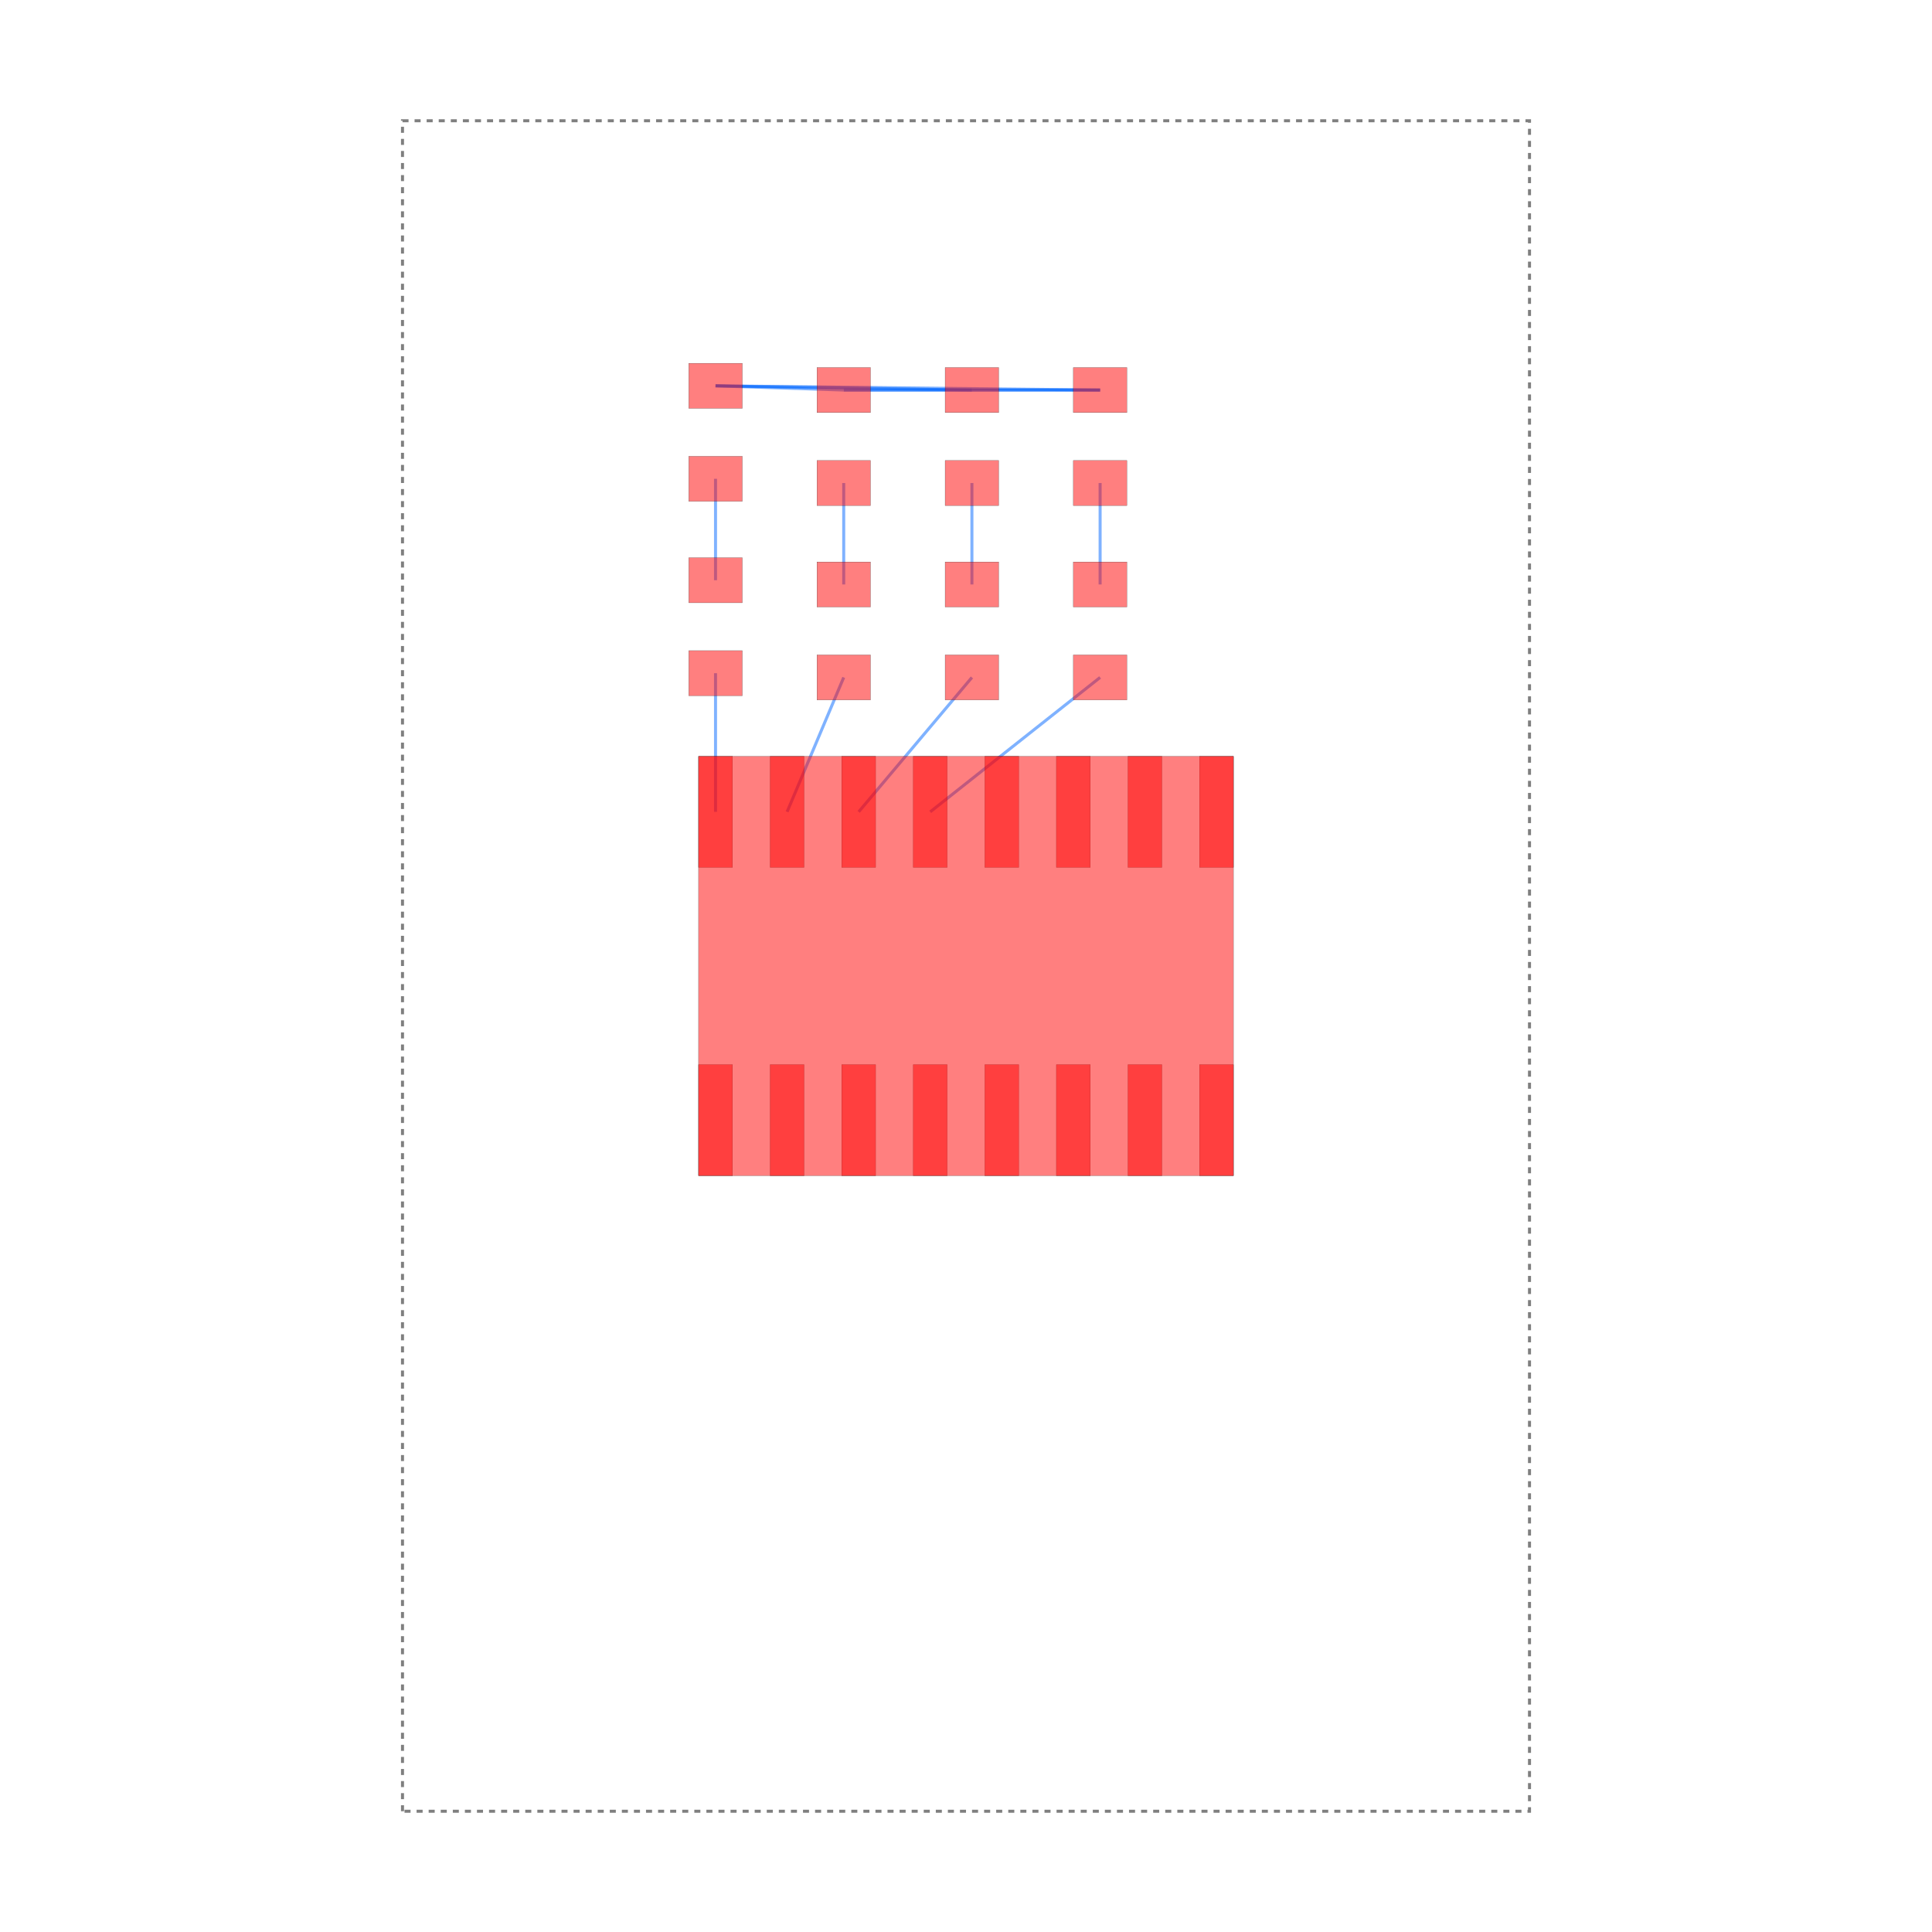
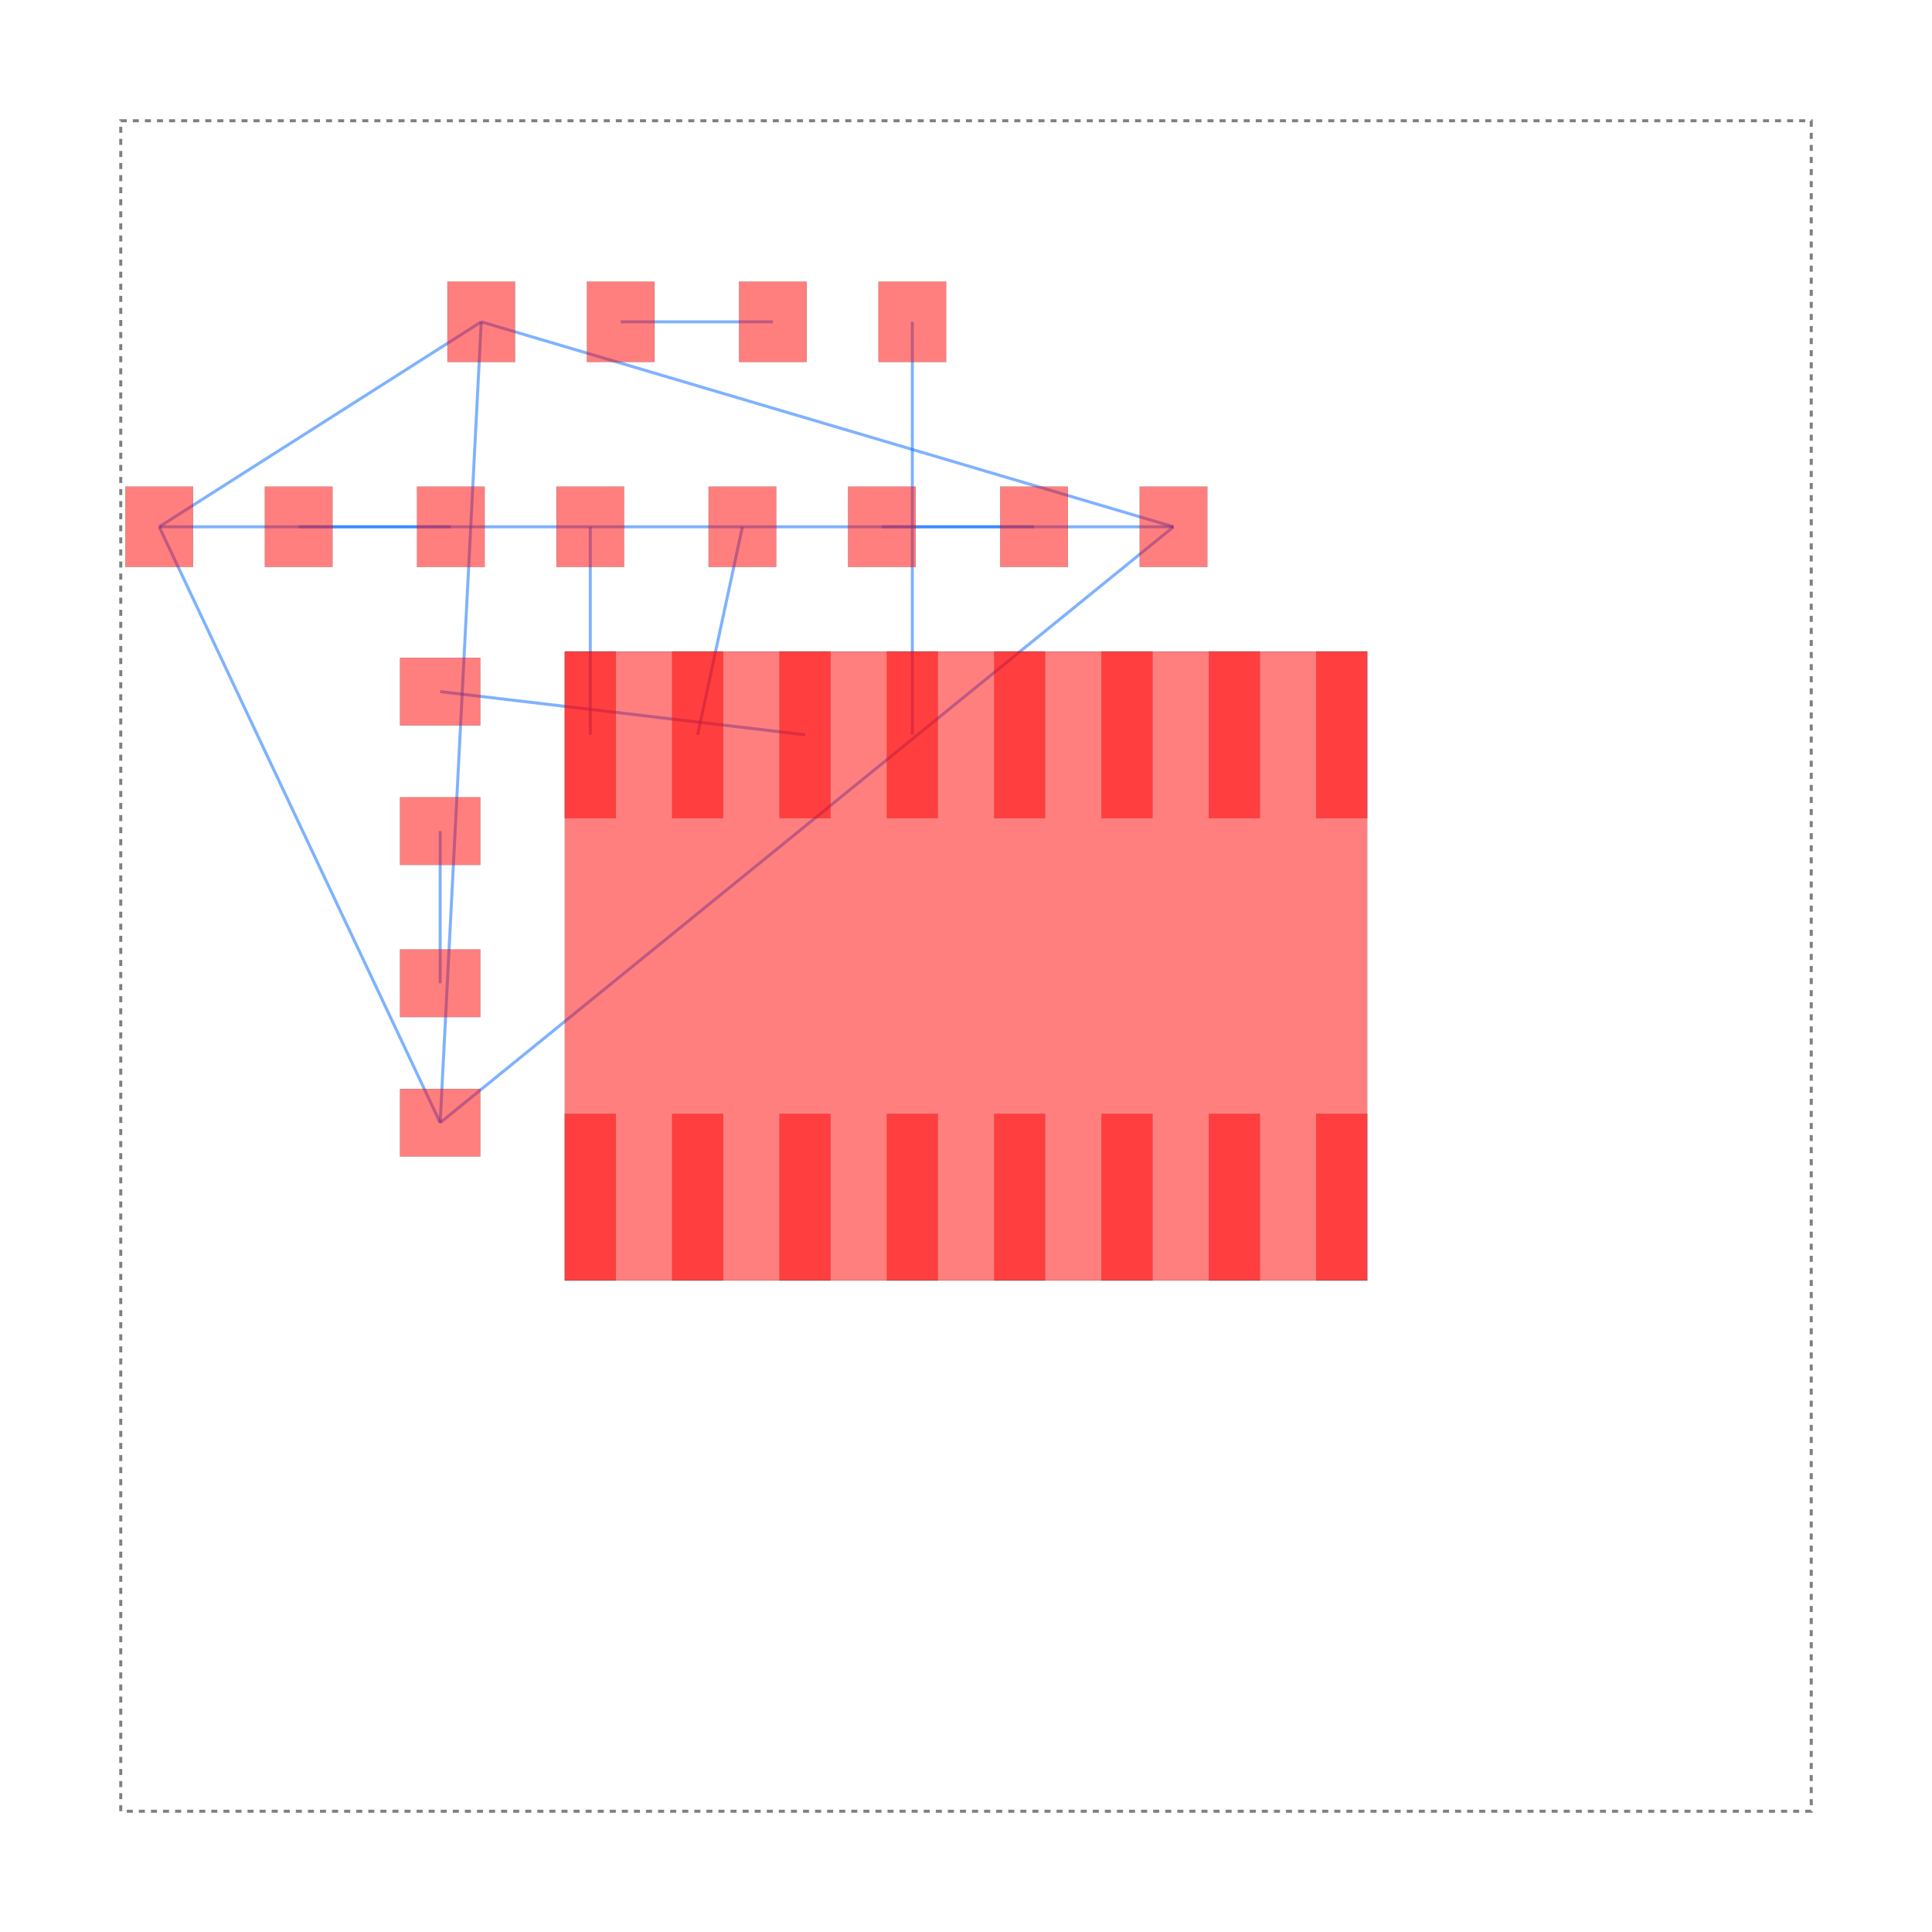
<svg xmlns="http://www.w3.org/2000/svg" width="640" height="640" viewBox="0 0 640 640">
  <rect width="100%" height="100%" fill="white" />
  <g>
-     <polyline data-points="-10,-15 -10,15 10,15 10,-15 -10,-15" data-type="line" data-label="" points="133.333,600 133.333,40 506.667,40 506.667,600 133.333,600" fill="none" stroke="rgba(0,0,0,0.5)" stroke-width="1px" stroke-dasharray="2 2" />
+     <polyline data-points="-10,-10 -10,10 10,10 10,-10 -10,-10" data-type="line" data-label="" points="40,600 40,40 600,40 600,600 40,600" fill="none" stroke="rgba(0,0,0,0.5)" stroke-width="1px" stroke-dasharray="2 2" />
  </g>
  <g>
-     <polyline data-points="-4.444999999999993,2.735580000000027 -4.444999999999994,5.196074600000026" data-type="line" data-label="" points="237.027,268.936 237.027,223.007" fill="none" stroke="hsl(216, 100%, 50%, 0.5)" stroke-width="1px" />
+     <polyline data-points="-4.444999999999993,2.735580000000027 -4.44499999999999,5.196074600000028" data-type="line" data-label="" points="195.54,243.404 195.54,174.51" fill="none" stroke="hsl(216, 100%, 50%, 0.5)" stroke-width="1px" />
  </g>
  <g>
-     <polyline data-points="-3.1750000000000114,2.735580000000027 -2.169999999999993,5.121074600000027" data-type="line" data-label="" points="260.733,268.936 279.493,224.407" fill="none" stroke="hsl(216, 100%, 50%, 0.5)" stroke-width="1px" />
+     <polyline data-points="-3.1750000000000114,2.735580000000027 -2.6449999999999902,5.196074600000028" data-type="line" data-label="" points="231.1,243.404 245.94,174.51" fill="none" stroke="hsl(216, 100%, 50%, 0.5)" stroke-width="1px" />
  </g>
  <g>
-     <polyline data-points="-1.9050000000000296,2.735580000000027 0.10500000000000773,5.121074600000027" data-type="line" data-label="" points="284.44,268.936 321.96,224.407" fill="none" stroke="hsl(216, 100%, 50%, 0.5)" stroke-width="1px" />
+     <polyline data-points="-1.9050000000000296,2.735580000000027 -6.221002699999993,3.2460746000000267" data-type="line" data-label="" points="266.66,243.404 145.812,229.11" fill="none" stroke="hsl(216, 100%, 50%, 0.5)" stroke-width="1px" />
  </g>
  <g>
-     <polyline data-points="-0.6349999999999341,2.735580000000027 2.3800000000000083,5.121074600000027" data-type="line" data-label="" points="308.147,268.936 364.427,224.407" fill="none" stroke="hsl(216, 100%, 50%, 0.5)" stroke-width="1px" />
+     <polyline data-points="-0.6349999999999341,2.735580000000027 -0.634999999999931,7.621074600000027" data-type="line" data-label="" points="302.22,243.404 302.22,106.61" fill="none" stroke="hsl(216, 100%, 50%, 0.5)" stroke-width="1px" />
  </g>
  <g>
-     <polyline data-points="-4.444999999999993,6.846074600000026 -4.444999999999993,8.646074600000027" data-type="line" data-label="" points="237.027,192.207 237.027,158.607" fill="none" stroke="hsl(216, 100%, 50%, 0.5)" stroke-width="1px" />
+     <polyline data-points="-6.09499999999999,5.196074600000028 -7.89499999999999,5.196074600000028" data-type="line" data-label="" points="149.34,174.51 98.94,174.51" fill="none" stroke="hsl(216, 100%, 50%, 0.5)" stroke-width="1px" />
  </g>
  <g>
-     <polyline data-points="-4.444999999999992,10.296074600000026 -2.169999999999992,10.221074600000026" data-type="line" data-label="" points="237.027,127.807 279.493,129.207" fill="none" stroke="hsl(216, 100%, 50%, 0.5)" stroke-width="1px" />
+     <polyline data-points="-9.544999999999991,5.196074600000028 2.45500000000001,5.196074600000028" data-type="line" data-label="" points="52.74,174.51 388.74,174.51" fill="none" stroke="hsl(216, 100%, 50%, 0.5)" stroke-width="1px" />
  </g>
  <g>
-     <polyline data-points="-4.444999999999992,10.296074600000026 0.10500000000000877,10.221074600000026" data-type="line" data-label="" points="237.027,127.807 321.96,129.207" fill="none" stroke="hsl(216, 100%, 50%, 0.5)" stroke-width="1px" />
+     <polyline data-points="-9.544999999999991,5.196074600000028 -6.221002699999993,-1.8539253999999734" data-type="line" data-label="" points="52.74,174.51 145.812,371.91" fill="none" stroke="hsl(216, 100%, 50%, 0.5)" stroke-width="1px" />
  </g>
  <g>
-     <polyline data-points="-4.444999999999992,10.296074600000026 2.380000000000009,10.221074600000026" data-type="line" data-label="" points="237.027,127.807 364.427,129.207" fill="none" stroke="hsl(216, 100%, 50%, 0.5)" stroke-width="1px" />
+     <polyline data-points="-9.544999999999991,5.196074600000028 -5.734999999999931,7.621074600000027" data-type="line" data-label="" points="52.74,174.51 159.42,106.61" fill="none" stroke="hsl(216, 100%, 50%, 0.5)" stroke-width="1px" />
  </g>
  <g>
-     <polyline data-points="-2.169999999999992,10.221074600000026 0.10500000000000877,10.221074600000026" data-type="line" data-label="" points="279.493,129.207 321.96,129.207" fill="none" stroke="hsl(216, 100%, 50%, 0.5)" stroke-width="1px" />
+     <polyline data-points="2.45500000000001,5.196074600000028 -6.221002699999993,-1.8539253999999734" data-type="line" data-label="" points="388.74,174.51 145.812,371.91" fill="none" stroke="hsl(216, 100%, 50%, 0.5)" stroke-width="1px" />
  </g>
  <g>
-     <polyline data-points="-2.169999999999992,10.221074600000026 2.380000000000009,10.221074600000026" data-type="line" data-label="" points="279.493,129.207 364.427,129.207" fill="none" stroke="hsl(216, 100%, 50%, 0.5)" stroke-width="1px" />
+     <polyline data-points="2.45500000000001,5.196074600000028 -5.734999999999931,7.621074600000027" data-type="line" data-label="" points="388.74,174.51 159.42,106.61" fill="none" stroke="hsl(216, 100%, 50%, 0.5)" stroke-width="1px" />
  </g>
  <g>
-     <polyline data-points="0.10500000000000877,10.221074600000026 2.380000000000009,10.221074600000026" data-type="line" data-label="" points="321.96,129.207 364.427,129.207" fill="none" stroke="hsl(216, 100%, 50%, 0.5)" stroke-width="1px" />
+     <polyline data-points="-6.221002699999993,-1.8539253999999734 -5.734999999999931,7.621074600000027" data-type="line" data-label="" points="145.812,371.91 159.42,106.61" fill="none" stroke="hsl(216, 100%, 50%, 0.5)" stroke-width="1px" />
  </g>
  <g>
-     <polyline data-points="-2.1699999999999924,6.771074600000027 -2.1699999999999924,8.571074600000028" data-type="line" data-label="" points="279.493,193.607 279.493,160.007" fill="none" stroke="hsl(216, 100%, 50%, 0.5)" stroke-width="1px" />
+     <polyline data-points="-0.9949999999999903,5.196074600000028 0.8050000000000097,5.196074600000028" data-type="line" data-label="" points="292.14,174.51 342.54,174.51" fill="none" stroke="hsl(216, 100%, 50%, 0.5)" stroke-width="1px" />
  </g>
  <g>
-     <polyline data-points="0.10500000000000803,6.771074600000027 0.10500000000000827,8.571074600000028" data-type="line" data-label="" points="321.96,193.607 321.96,160.007" fill="none" stroke="hsl(216, 100%, 50%, 0.5)" stroke-width="1px" />
+     <polyline data-points="-6.221002699999993,1.5960746000000268 -6.221002699999993,-0.20392539999997328" data-type="line" data-label="" points="145.812,275.31 145.812,325.71" fill="none" stroke="hsl(216, 100%, 50%, 0.5)" stroke-width="1px" />
  </g>
  <g>
-     <polyline data-points="2.3800000000000088,6.771074600000027 2.3800000000000088,8.571074600000028" data-type="line" data-label="" points="364.427,193.607 364.427,160.007" fill="none" stroke="hsl(216, 100%, 50%, 0.5)" stroke-width="1px" />
+     <polyline data-points="-2.284999999999931,7.621074600000027 -4.084999999999931,7.621074600000027" data-type="line" data-label="" points="256.02,106.61 205.62,106.61" fill="none" stroke="hsl(216, 100%, 50%, 0.5)" stroke-width="1px" />
  </g>
  <g>
-     <rect data-type="rect" data-label="" data-x="-4.444999999999993" data-y="-2.735580000000027" x="231.408" y="352.668" width="11.237" height="36.792" fill="rgba(255,0,0,0.5)" stroke="black" stroke-width="0.054" />
+     <rect data-type="rect" data-label="" data-x="-4.444999999999993" data-y="-2.735580000000027" x="187.112" y="369.002" width="16.856" height="55.188" fill="rgba(255,0,0,0.5)" stroke="black" stroke-width="0.036" />
  </g>
  <g>
-     <rect data-type="rect" data-label="" data-x="-3.1750000000000114" data-y="-2.735580000000027" x="255.115" y="352.668" width="11.237" height="36.792" fill="rgba(255,0,0,0.5)" stroke="black" stroke-width="0.054" />
+     <rect data-type="rect" data-label="" data-x="-3.1750000000000114" data-y="-2.735580000000027" x="222.672" y="369.002" width="16.856" height="55.188" fill="rgba(255,0,0,0.5)" stroke="black" stroke-width="0.036" />
  </g>
  <g>
-     <rect data-type="rect" data-label="" data-x="-1.9050000000000296" data-y="-2.735580000000027" x="278.821" y="352.668" width="11.237" height="36.792" fill="rgba(255,0,0,0.5)" stroke="black" stroke-width="0.054" />
+     <rect data-type="rect" data-label="" data-x="-1.9050000000000296" data-y="-2.735580000000027" x="258.232" y="369.002" width="16.856" height="55.188" fill="rgba(255,0,0,0.5)" stroke="black" stroke-width="0.036" />
  </g>
  <g>
-     <rect data-type="rect" data-label="" data-x="-0.6349999999999341" data-y="-2.735580000000027" x="302.528" y="352.668" width="11.237" height="36.792" fill="rgba(255,0,0,0.5)" stroke="black" stroke-width="0.054" />
+     <rect data-type="rect" data-label="" data-x="-0.6349999999999341" data-y="-2.735580000000027" x="293.792" y="369.002" width="16.856" height="55.188" fill="rgba(255,0,0,0.5)" stroke="black" stroke-width="0.036" />
  </g>
  <g>
-     <rect data-type="rect" data-label="" data-x="0.6350000000000477" data-y="-2.735580000000027" x="326.235" y="352.668" width="11.237" height="36.792" fill="rgba(255,0,0,0.5)" stroke="black" stroke-width="0.054" />
+     <rect data-type="rect" data-label="" data-x="0.6350000000000477" data-y="-2.735580000000027" x="329.352" y="369.002" width="16.856" height="55.188" fill="rgba(255,0,0,0.5)" stroke="black" stroke-width="0.036" />
  </g>
  <g>
-     <rect data-type="rect" data-label="" data-x="1.9050000000000296" data-y="-2.735580000000027" x="349.941" y="352.668" width="11.237" height="36.792" fill="rgba(255,0,0,0.5)" stroke="black" stroke-width="0.054" />
+     <rect data-type="rect" data-label="" data-x="1.9050000000000296" data-y="-2.735580000000027" x="364.912" y="369.002" width="16.856" height="55.188" fill="rgba(255,0,0,0.5)" stroke="black" stroke-width="0.036" />
  </g>
  <g>
-     <rect data-type="rect" data-label="" data-x="3.1750000000000114" data-y="-2.735580000000027" x="373.648" y="352.668" width="11.237" height="36.792" fill="rgba(255,0,0,0.5)" stroke="black" stroke-width="0.054" />
+     <rect data-type="rect" data-label="" data-x="3.1750000000000114" data-y="-2.735580000000027" x="400.472" y="369.002" width="16.856" height="55.188" fill="rgba(255,0,0,0.5)" stroke="black" stroke-width="0.036" />
  </g>
  <g>
-     <rect data-type="rect" data-label="" data-x="4.444999999999993" data-y="-2.735580000000027" x="397.355" y="352.668" width="11.237" height="36.792" fill="rgba(255,0,0,0.5)" stroke="black" stroke-width="0.054" />
+     <rect data-type="rect" data-label="" data-x="4.444999999999993" data-y="-2.735580000000027" x="436.032" y="369.002" width="16.856" height="55.188" fill="rgba(255,0,0,0.5)" stroke="black" stroke-width="0.036" />
  </g>
  <g>
-     <rect data-type="rect" data-label="" data-x="-4.444999999999993" data-y="2.735580000000027" x="231.408" y="250.54" width="11.237" height="36.792" fill="rgba(255,0,0,0.5)" stroke="black" stroke-width="0.054" />
+     <rect data-type="rect" data-label="" data-x="-4.444999999999993" data-y="2.735580000000027" x="187.112" y="215.81" width="16.856" height="55.188" fill="rgba(255,0,0,0.5)" stroke="black" stroke-width="0.036" />
  </g>
  <g>
-     <rect data-type="rect" data-label="" data-x="-3.1750000000000114" data-y="2.735580000000027" x="255.115" y="250.54" width="11.237" height="36.792" fill="rgba(255,0,0,0.5)" stroke="black" stroke-width="0.054" />
+     <rect data-type="rect" data-label="" data-x="-3.1750000000000114" data-y="2.735580000000027" x="222.672" y="215.81" width="16.856" height="55.188" fill="rgba(255,0,0,0.5)" stroke="black" stroke-width="0.036" />
  </g>
  <g>
-     <rect data-type="rect" data-label="" data-x="-1.9050000000000296" data-y="2.735580000000027" x="278.821" y="250.54" width="11.237" height="36.792" fill="rgba(255,0,0,0.5)" stroke="black" stroke-width="0.054" />
+     <rect data-type="rect" data-label="" data-x="-1.9050000000000296" data-y="2.735580000000027" x="258.232" y="215.81" width="16.856" height="55.188" fill="rgba(255,0,0,0.5)" stroke="black" stroke-width="0.036" />
  </g>
  <g>
-     <rect data-type="rect" data-label="" data-x="-0.6349999999999341" data-y="2.735580000000027" x="302.528" y="250.54" width="11.237" height="36.792" fill="rgba(255,0,0,0.5)" stroke="black" stroke-width="0.054" />
+     <rect data-type="rect" data-label="" data-x="-0.6349999999999341" data-y="2.735580000000027" x="293.792" y="215.81" width="16.856" height="55.188" fill="rgba(255,0,0,0.5)" stroke="black" stroke-width="0.036" />
  </g>
  <g>
-     <rect data-type="rect" data-label="" data-x="0.6350000000000477" data-y="2.735580000000027" x="326.235" y="250.54" width="11.237" height="36.792" fill="rgba(255,0,0,0.5)" stroke="black" stroke-width="0.054" />
+     <rect data-type="rect" data-label="" data-x="0.6350000000000477" data-y="2.735580000000027" x="329.352" y="215.81" width="16.856" height="55.188" fill="rgba(255,0,0,0.5)" stroke="black" stroke-width="0.036" />
  </g>
  <g>
-     <rect data-type="rect" data-label="" data-x="1.9050000000000296" data-y="2.735580000000027" x="349.941" y="250.54" width="11.237" height="36.792" fill="rgba(255,0,0,0.5)" stroke="black" stroke-width="0.054" />
+     <rect data-type="rect" data-label="" data-x="1.9050000000000296" data-y="2.735580000000027" x="364.912" y="215.81" width="16.856" height="55.188" fill="rgba(255,0,0,0.5)" stroke="black" stroke-width="0.036" />
  </g>
  <g>
-     <rect data-type="rect" data-label="" data-x="3.1750000000000114" data-y="2.735580000000027" x="373.648" y="250.54" width="11.237" height="36.792" fill="rgba(255,0,0,0.5)" stroke="black" stroke-width="0.054" />
+     <rect data-type="rect" data-label="" data-x="3.1750000000000114" data-y="2.735580000000027" x="400.472" y="215.81" width="16.856" height="55.188" fill="rgba(255,0,0,0.5)" stroke="black" stroke-width="0.036" />
  </g>
  <g>
-     <rect data-type="rect" data-label="" data-x="4.444999999999993" data-y="2.735580000000027" x="397.355" y="250.54" width="11.237" height="36.792" fill="rgba(255,0,0,0.5)" stroke="black" stroke-width="0.054" />
+     <rect data-type="rect" data-label="" data-x="4.444999999999993" data-y="2.735580000000027" x="436.032" y="215.81" width="16.856" height="55.188" fill="rgba(255,0,0,0.5)" stroke="black" stroke-width="0.036" />
  </g>
  <g>
-     <rect data-type="rect" data-label="" data-x="0" data-y="0" x="231.408" y="250.54" width="177.184" height="138.92" fill="rgba(255,0,0,0.5)" stroke="black" stroke-width="0.054" />
+     <rect data-type="rect" data-label="" data-x="0" data-y="0" x="187.112" y="215.81" width="265.776" height="208.38" fill="rgba(255,0,0,0.5)" stroke="black" stroke-width="0.036" />
  </g>
  <g>
-     <rect data-type="rect" data-label="" data-x="-4.444999999999993" data-y="6.846074600000026" x="228.16" y="184.74" width="17.733" height="14.933" fill="rgba(255,0,0,0.5)" stroke="black" stroke-width="0.054" />
+     <rect data-type="rect" data-label="" data-x="-6.09499999999999" data-y="5.196074600000028" x="138.14" y="161.21" width="22.4" height="26.6" fill="rgba(255,0,0,0.5)" stroke="black" stroke-width="0.036" />
  </g>
  <g>
-     <rect data-type="rect" data-label="" data-x="-4.444999999999994" data-y="5.196074600000026" x="228.16" y="215.54" width="17.733" height="14.933" fill="rgba(255,0,0,0.5)" stroke="black" stroke-width="0.054" />
+     <rect data-type="rect" data-label="" data-x="-4.44499999999999" data-y="5.196074600000028" x="184.34" y="161.21" width="22.4" height="26.6" fill="rgba(255,0,0,0.5)" stroke="black" stroke-width="0.036" />
  </g>
  <g>
-     <rect data-type="rect" data-label="" data-x="-4.444999999999993" data-y="8.646074600000027" x="228.16" y="151.14" width="17.733" height="14.933" fill="rgba(255,0,0,0.5)" stroke="black" stroke-width="0.054" />
+     <rect data-type="rect" data-label="" data-x="-7.89499999999999" data-y="5.196074600000028" x="87.74" y="161.21" width="22.4" height="26.6" fill="rgba(255,0,0,0.5)" stroke="black" stroke-width="0.036" />
  </g>
  <g>
-     <rect data-type="rect" data-label="" data-x="-4.444999999999992" data-y="10.296074600000026" x="228.16" y="120.34" width="17.733" height="14.933" fill="rgba(255,0,0,0.5)" stroke="black" stroke-width="0.054" />
+     <rect data-type="rect" data-label="" data-x="-9.544999999999991" data-y="5.196074600000028" x="41.54" y="161.21" width="22.4" height="26.6" fill="rgba(255,0,0,0.5)" stroke="black" stroke-width="0.036" />
  </g>
  <g>
-     <rect data-type="rect" data-label="" data-x="-2.1699999999999924" data-y="6.771074600000027" x="270.627" y="186.14" width="17.733" height="14.933" fill="rgba(255,0,0,0.5)" stroke="black" stroke-width="0.054" />
+     <rect data-type="rect" data-label="" data-x="-0.9949999999999903" data-y="5.196074600000028" x="280.94" y="161.21" width="22.4" height="26.6" fill="rgba(255,0,0,0.5)" stroke="black" stroke-width="0.036" />
  </g>
  <g>
-     <rect data-type="rect" data-label="" data-x="-2.169999999999993" data-y="5.121074600000027" x="270.627" y="216.94" width="17.733" height="14.933" fill="rgba(255,0,0,0.5)" stroke="black" stroke-width="0.054" />
+     <rect data-type="rect" data-label="" data-x="-2.6449999999999902" data-y="5.196074600000028" x="234.74" y="161.21" width="22.4" height="26.6" fill="rgba(255,0,0,0.5)" stroke="black" stroke-width="0.036" />
  </g>
  <g>
-     <rect data-type="rect" data-label="" data-x="-2.1699999999999924" data-y="8.571074600000028" x="270.627" y="152.54" width="17.733" height="14.933" fill="rgba(255,0,0,0.5)" stroke="black" stroke-width="0.054" />
+     <rect data-type="rect" data-label="" data-x="0.8050000000000097" data-y="5.196074600000028" x="331.34" y="161.21" width="22.4" height="26.6" fill="rgba(255,0,0,0.5)" stroke="black" stroke-width="0.036" />
  </g>
  <g>
-     <rect data-type="rect" data-label="" data-x="-2.169999999999992" data-y="10.221074600000026" x="270.627" y="121.74" width="17.733" height="14.933" fill="rgba(255,0,0,0.5)" stroke="black" stroke-width="0.054" />
+     <rect data-type="rect" data-label="" data-x="2.45500000000001" data-y="5.196074600000028" x="377.54" y="161.21" width="22.4" height="26.6" fill="rgba(255,0,0,0.5)" stroke="black" stroke-width="0.036" />
  </g>
  <g>
-     <rect data-type="rect" data-label="" data-x="0.10500000000000803" data-y="6.771074600000027" x="313.093" y="186.14" width="17.733" height="14.933" fill="rgba(255,0,0,0.5)" stroke="black" stroke-width="0.054" />
+     <rect data-type="rect" data-label="" data-x="-6.221002699999993" data-y="1.5960746000000268" x="132.512" y="264.11" width="26.6" height="22.4" fill="rgba(255,0,0,0.5)" stroke="black" stroke-width="0.036" />
  </g>
  <g>
-     <rect data-type="rect" data-label="" data-x="0.10500000000000773" data-y="5.121074600000027" x="313.093" y="216.94" width="17.733" height="14.933" fill="rgba(255,0,0,0.5)" stroke="black" stroke-width="0.054" />
+     <rect data-type="rect" data-label="" data-x="-6.221002699999993" data-y="3.2460746000000267" x="132.512" y="217.91" width="26.6" height="22.4" fill="rgba(255,0,0,0.5)" stroke="black" stroke-width="0.036" />
  </g>
  <g>
-     <rect data-type="rect" data-label="" data-x="0.10500000000000827" data-y="8.571074600000028" x="313.093" y="152.54" width="17.733" height="14.933" fill="rgba(255,0,0,0.5)" stroke="black" stroke-width="0.054" />
+     <rect data-type="rect" data-label="" data-x="-6.221002699999993" data-y="-0.20392539999997328" x="132.512" y="314.51" width="26.6" height="22.4" fill="rgba(255,0,0,0.5)" stroke="black" stroke-width="0.036" />
  </g>
  <g>
-     <rect data-type="rect" data-label="" data-x="0.10500000000000877" data-y="10.221074600000026" x="313.093" y="121.74" width="17.733" height="14.933" fill="rgba(255,0,0,0.5)" stroke="black" stroke-width="0.054" />
+     <rect data-type="rect" data-label="" data-x="-6.221002699999993" data-y="-1.8539253999999734" x="132.512" y="360.71" width="26.6" height="22.4" fill="rgba(255,0,0,0.5)" stroke="black" stroke-width="0.036" />
  </g>
  <g>
-     <rect data-type="rect" data-label="" data-x="2.3800000000000088" data-y="6.771074600000027" x="355.56" y="186.14" width="17.733" height="14.933" fill="rgba(255,0,0,0.5)" stroke="black" stroke-width="0.054" />
+     <rect data-type="rect" data-label="" data-x="-2.284999999999931" data-y="7.621074600000027" x="244.82" y="93.31" width="22.4" height="26.6" fill="rgba(255,0,0,0.5)" stroke="black" stroke-width="0.036" />
  </g>
  <g>
-     <rect data-type="rect" data-label="" data-x="2.3800000000000083" data-y="5.121074600000027" x="355.56" y="216.94" width="17.733" height="14.933" fill="rgba(255,0,0,0.5)" stroke="black" stroke-width="0.054" />
+     <rect data-type="rect" data-label="" data-x="-0.634999999999931" data-y="7.621074600000027" x="291.02" y="93.31" width="22.4" height="26.6" fill="rgba(255,0,0,0.5)" stroke="black" stroke-width="0.036" />
  </g>
  <g>
-     <rect data-type="rect" data-label="" data-x="2.3800000000000088" data-y="8.571074600000028" x="355.56" y="152.54" width="17.733" height="14.933" fill="rgba(255,0,0,0.5)" stroke="black" stroke-width="0.054" />
+     <rect data-type="rect" data-label="" data-x="-4.084999999999931" data-y="7.621074600000027" x="194.42" y="93.31" width="22.4" height="26.6" fill="rgba(255,0,0,0.5)" stroke="black" stroke-width="0.036" />
  </g>
  <g>
-     <rect data-type="rect" data-label="" data-x="2.380000000000009" data-y="10.221074600000026" x="355.56" y="121.74" width="17.733" height="14.933" fill="rgba(255,0,0,0.5)" stroke="black" stroke-width="0.054" />
+     <rect data-type="rect" data-label="" data-x="-5.734999999999931" data-y="7.621074600000027" x="148.22" y="93.31" width="22.4" height="26.6" fill="rgba(255,0,0,0.5)" stroke="black" stroke-width="0.036" />
  </g>
  <g id="crosshair" style="display: none">
    <line id="crosshair-h" y1="0" y2="640" stroke="#666" stroke-width="0.5" />
    <line id="crosshair-v" x1="0" x2="640" stroke="#666" stroke-width="0.5" />
    <text id="coordinates" font-family="monospace" font-size="12" fill="#666" />
  </g>
</svg>
